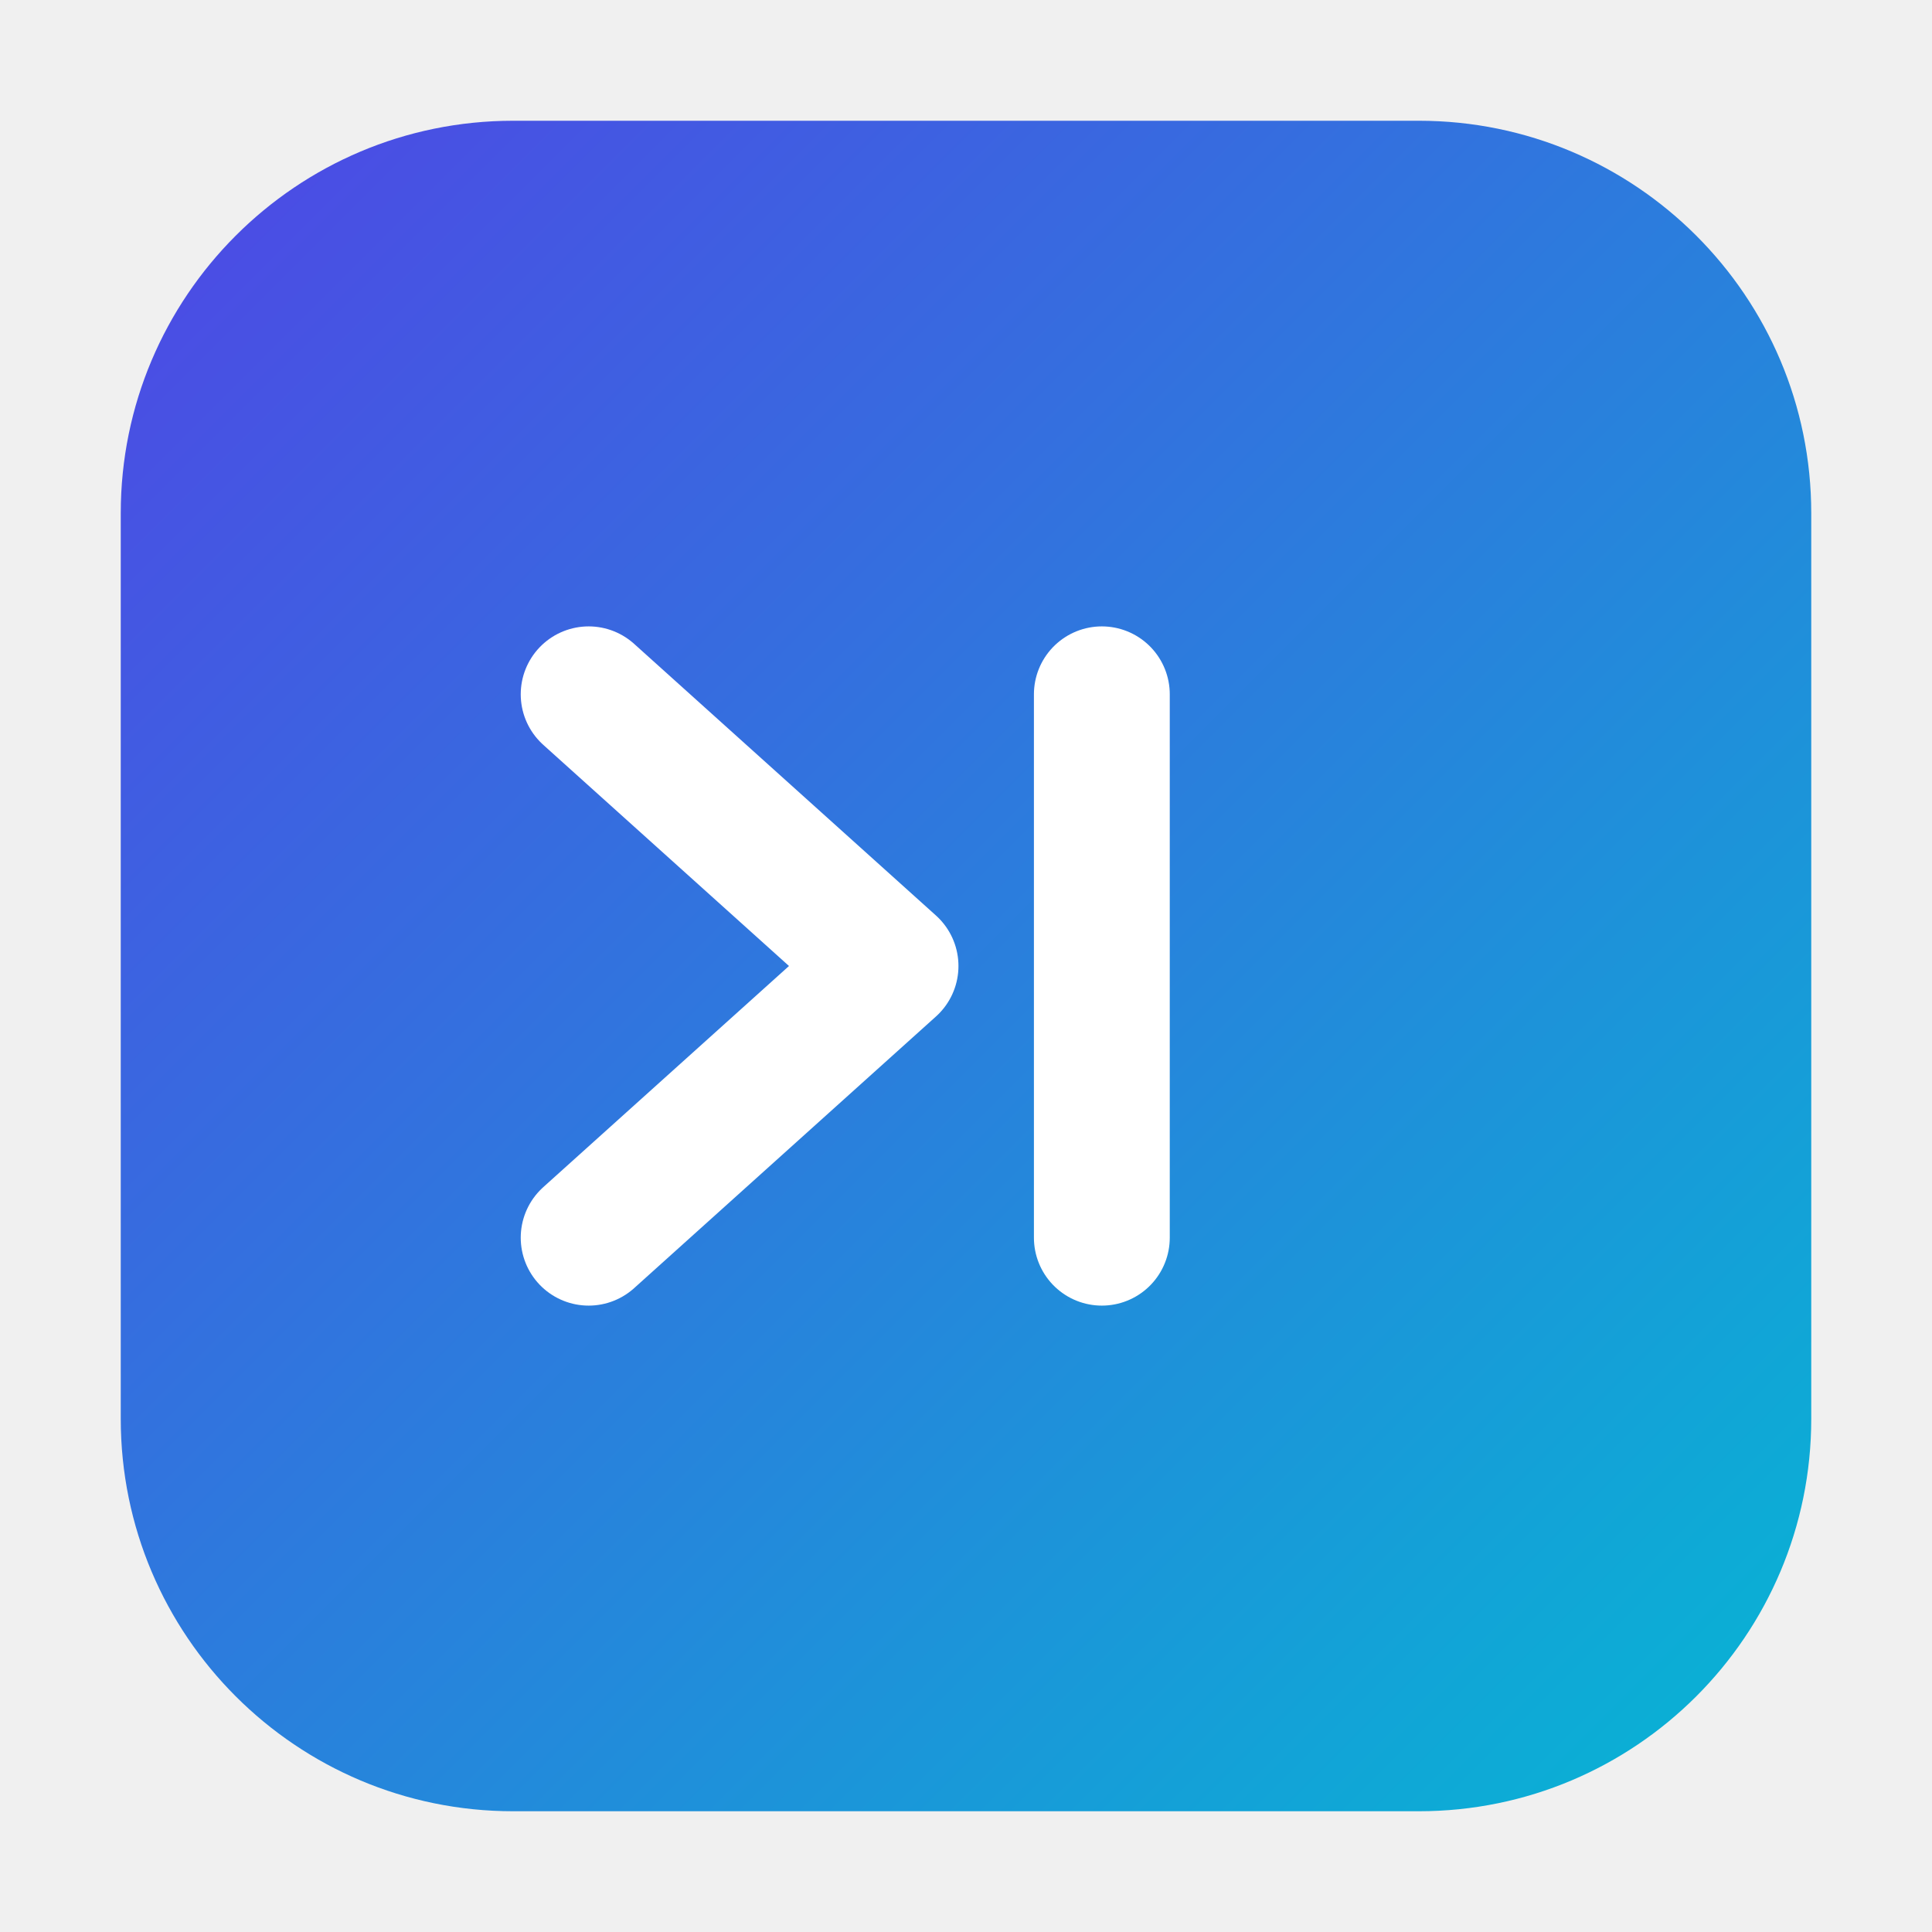
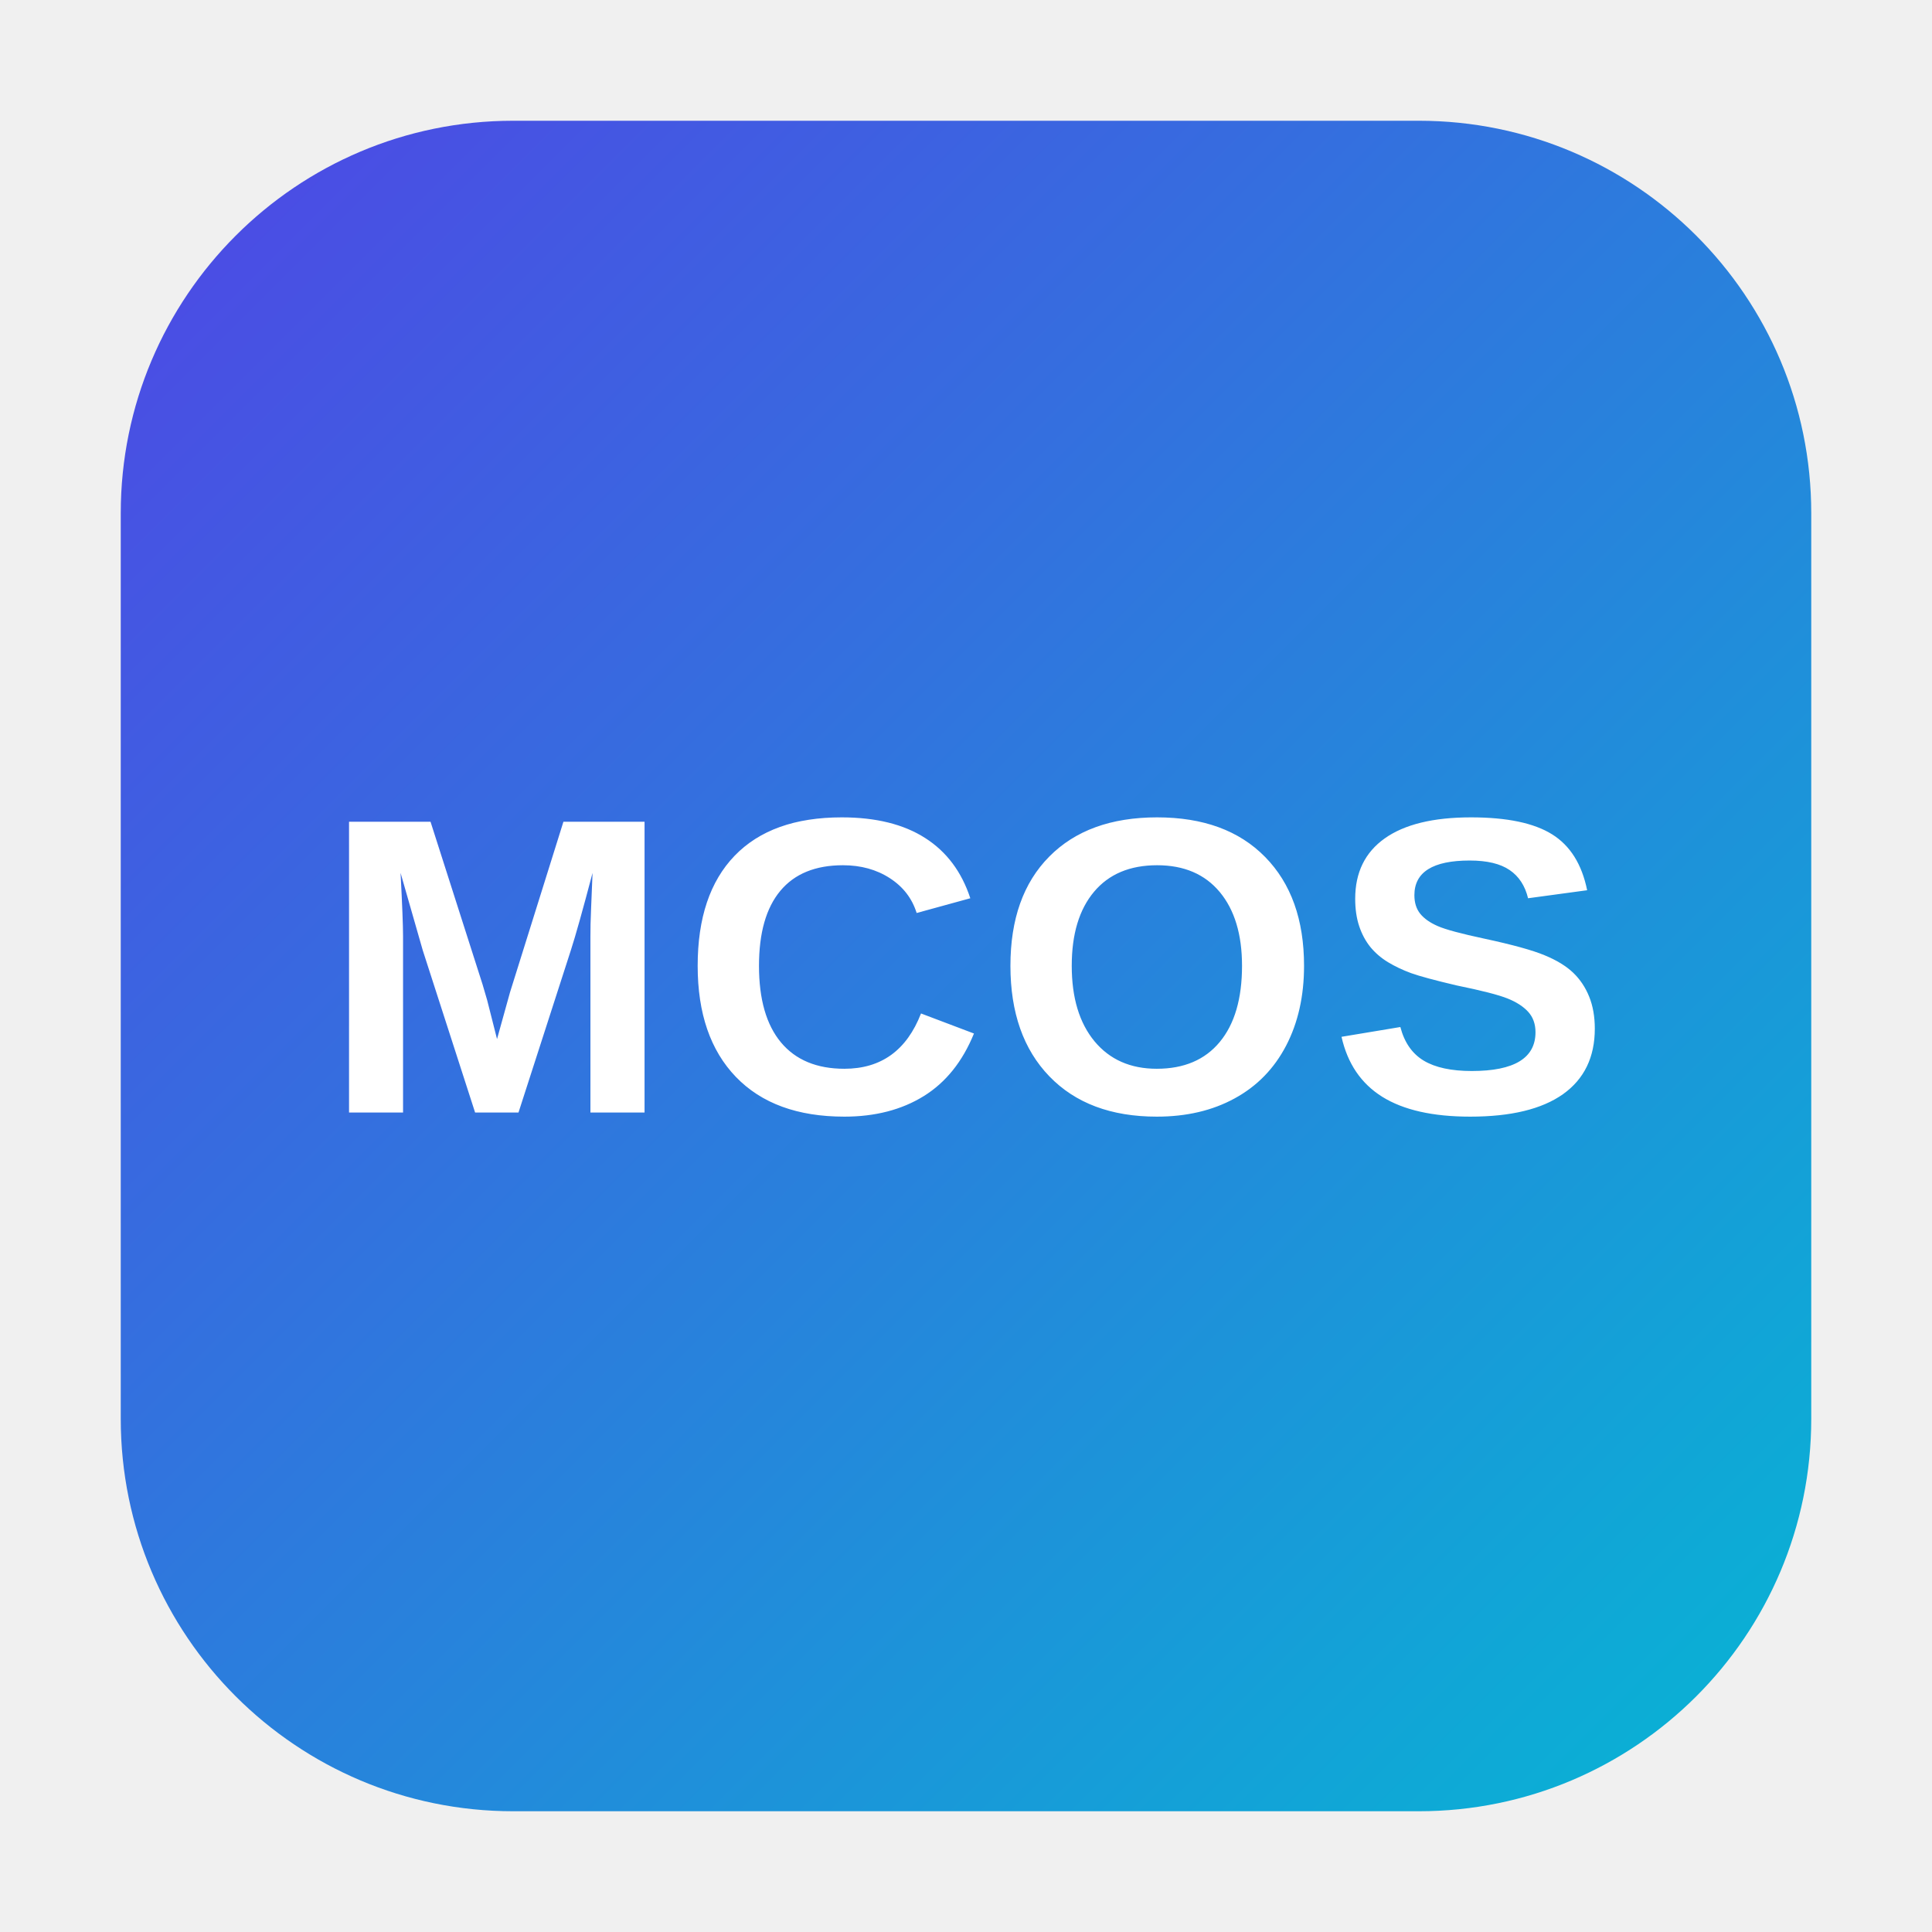
- <svg xmlns="http://www.w3.org/2000/svg" width="256" height="256" viewBox="0 0 256 256" role="img" aria-label="MCOS logo — terminal command prompt">
+ <svg xmlns="http://www.w3.org/2000/svg" width="256" height="256" viewBox="0 0 256 256" role="img" aria-label="MCOS logo — wordmark">
  <defs>
    <linearGradient id="mcosGradient" x1="0%" y1="0%" x2="100%" y2="100%">
      <stop offset="0%" stop-color="#4F46E5" />
      <stop offset="100%" stop-color="#06B6D4" />
    </linearGradient>
  </defs>
  <rect x="16" y="16" width="224" height="224" rx="52" fill="url(#mcosGradient)" />
-   <path d="M 78 92 L 118 128 L 78 164" fill="none" stroke="#FFFFFF" stroke-width="18" stroke-linecap="round" stroke-linejoin="round" />
-   <line x1="146" y1="164" x2="146" y2="92" stroke="#FFFFFF" stroke-width="18" stroke-linecap="round" />
+   <text x="128" y="128" text-anchor="middle" dominant-baseline="central" font-family="'Segoe UI', -apple-system, 'Helvetica Neue', Arial, sans-serif" font-size="56" font-weight="800" letter-spacing="1" fill="#FFFFFF">MCOS</text>
</svg>
